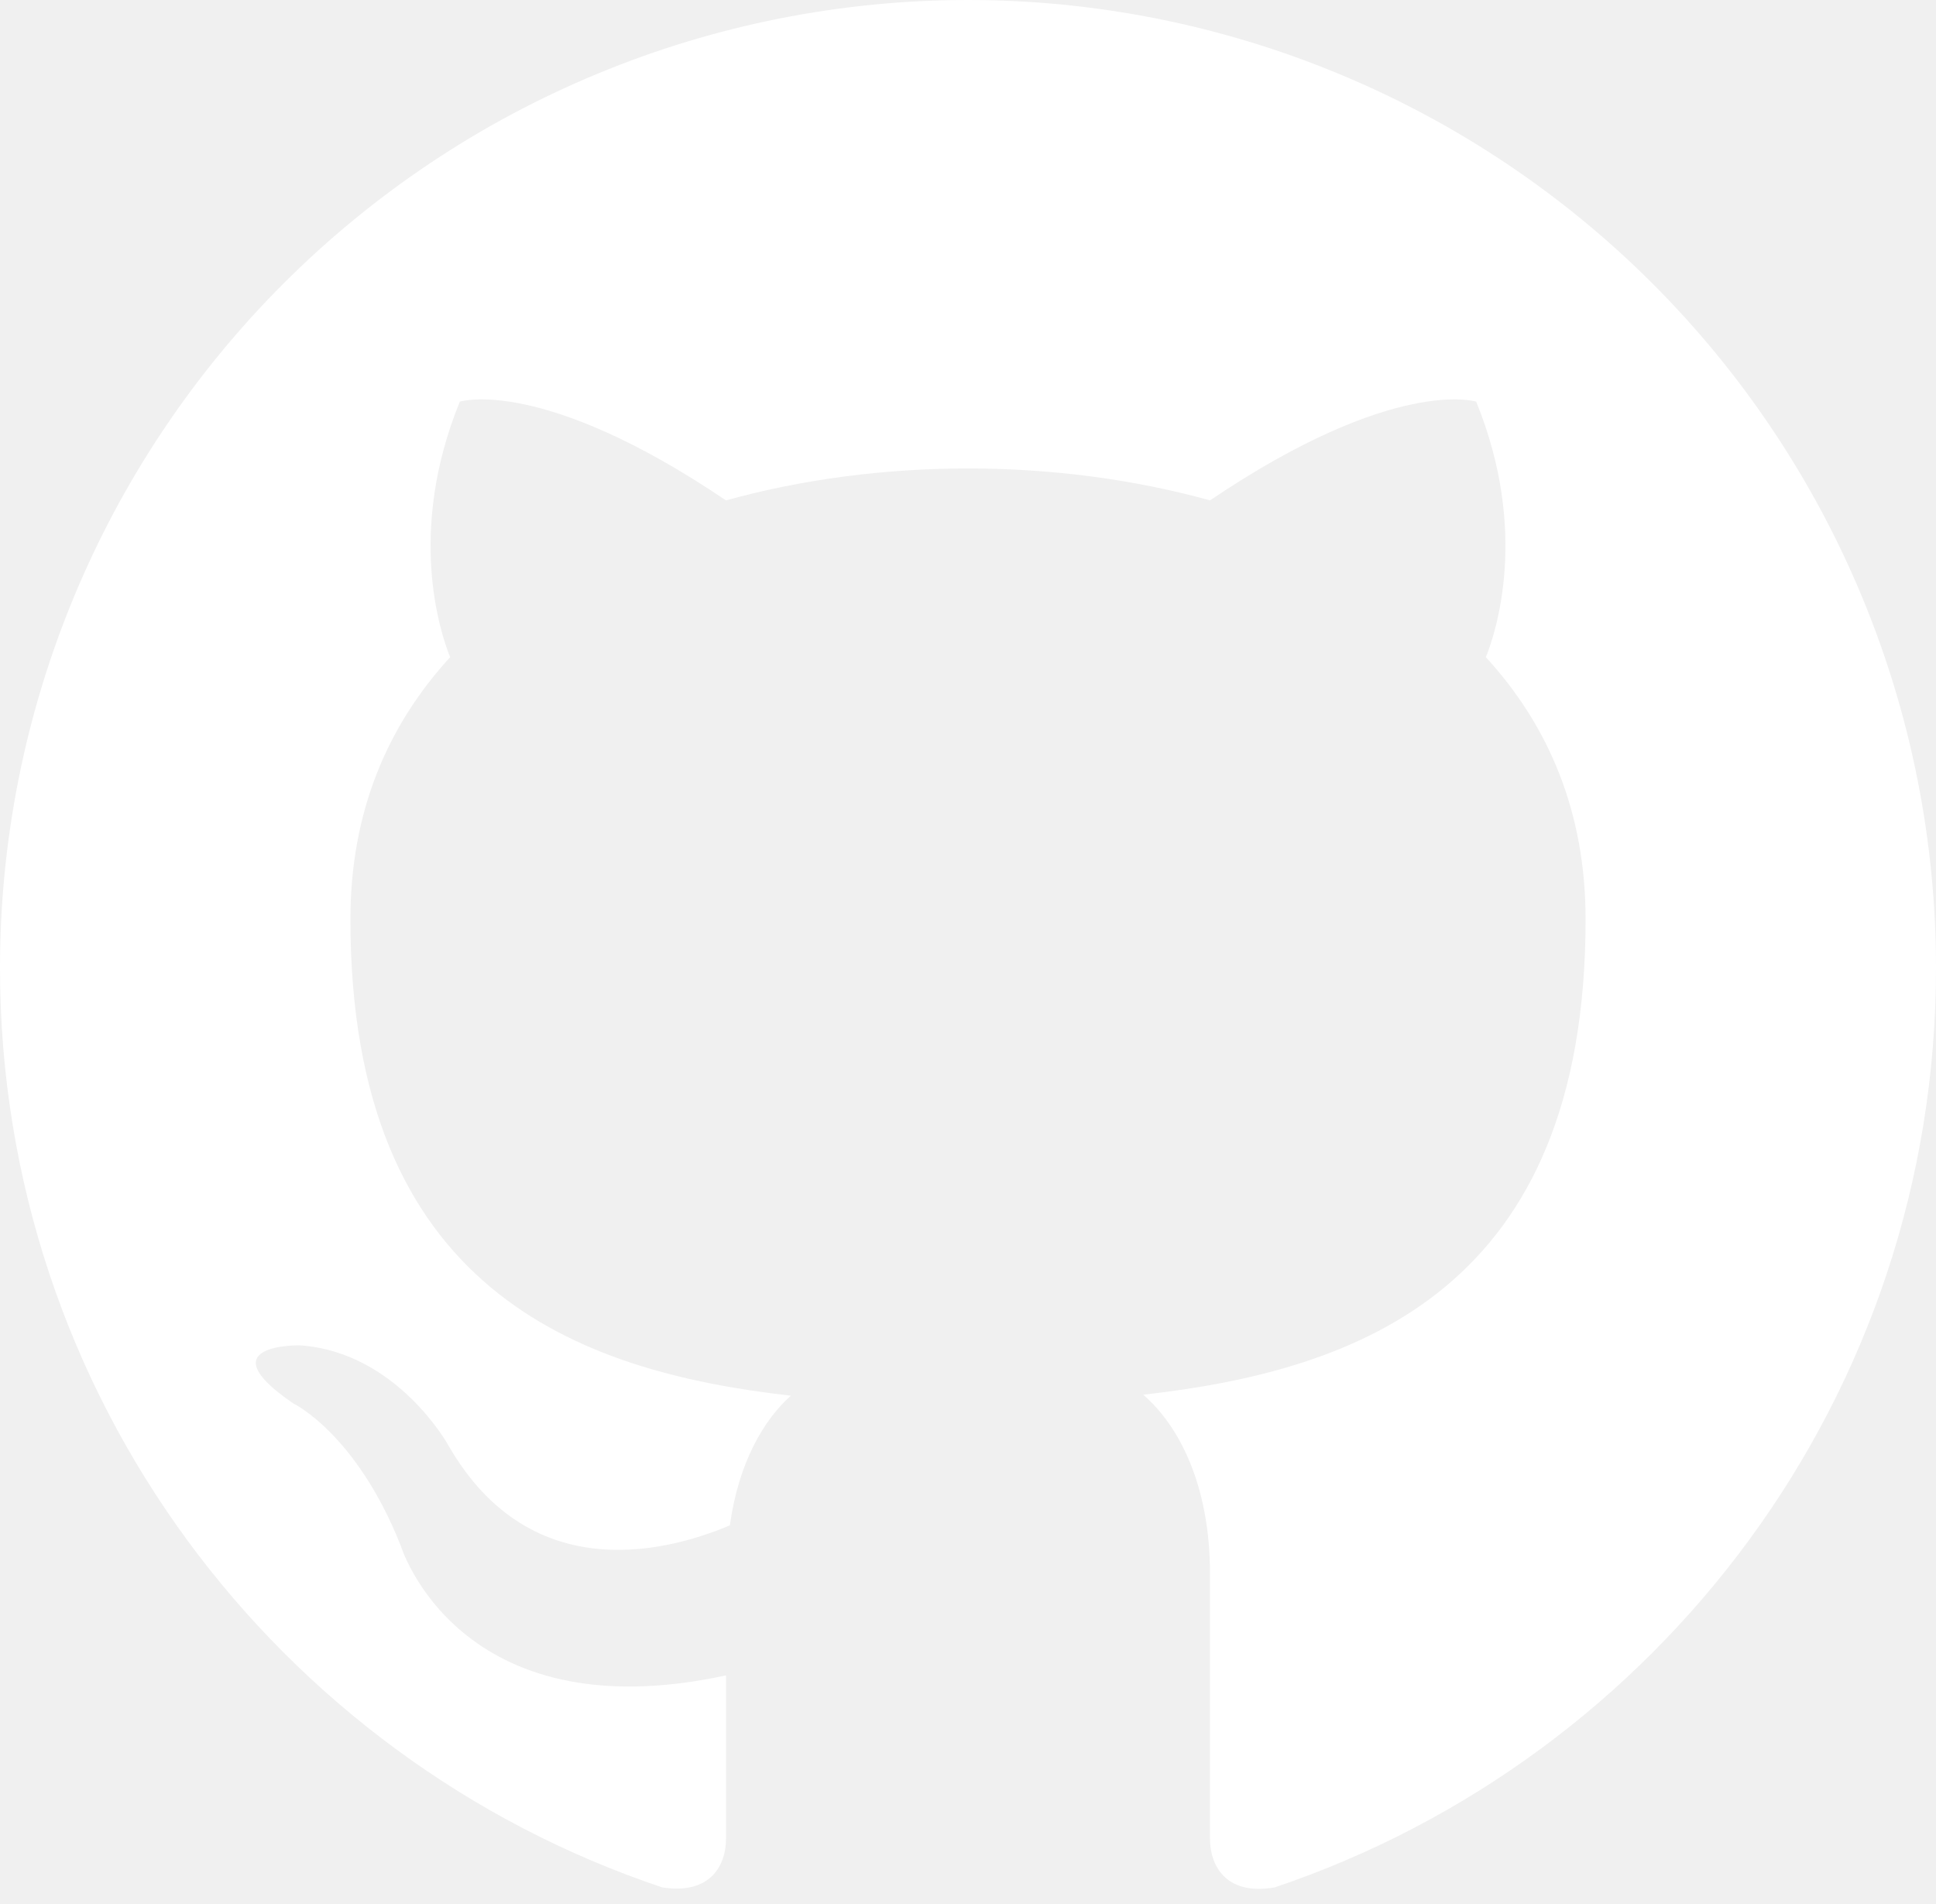
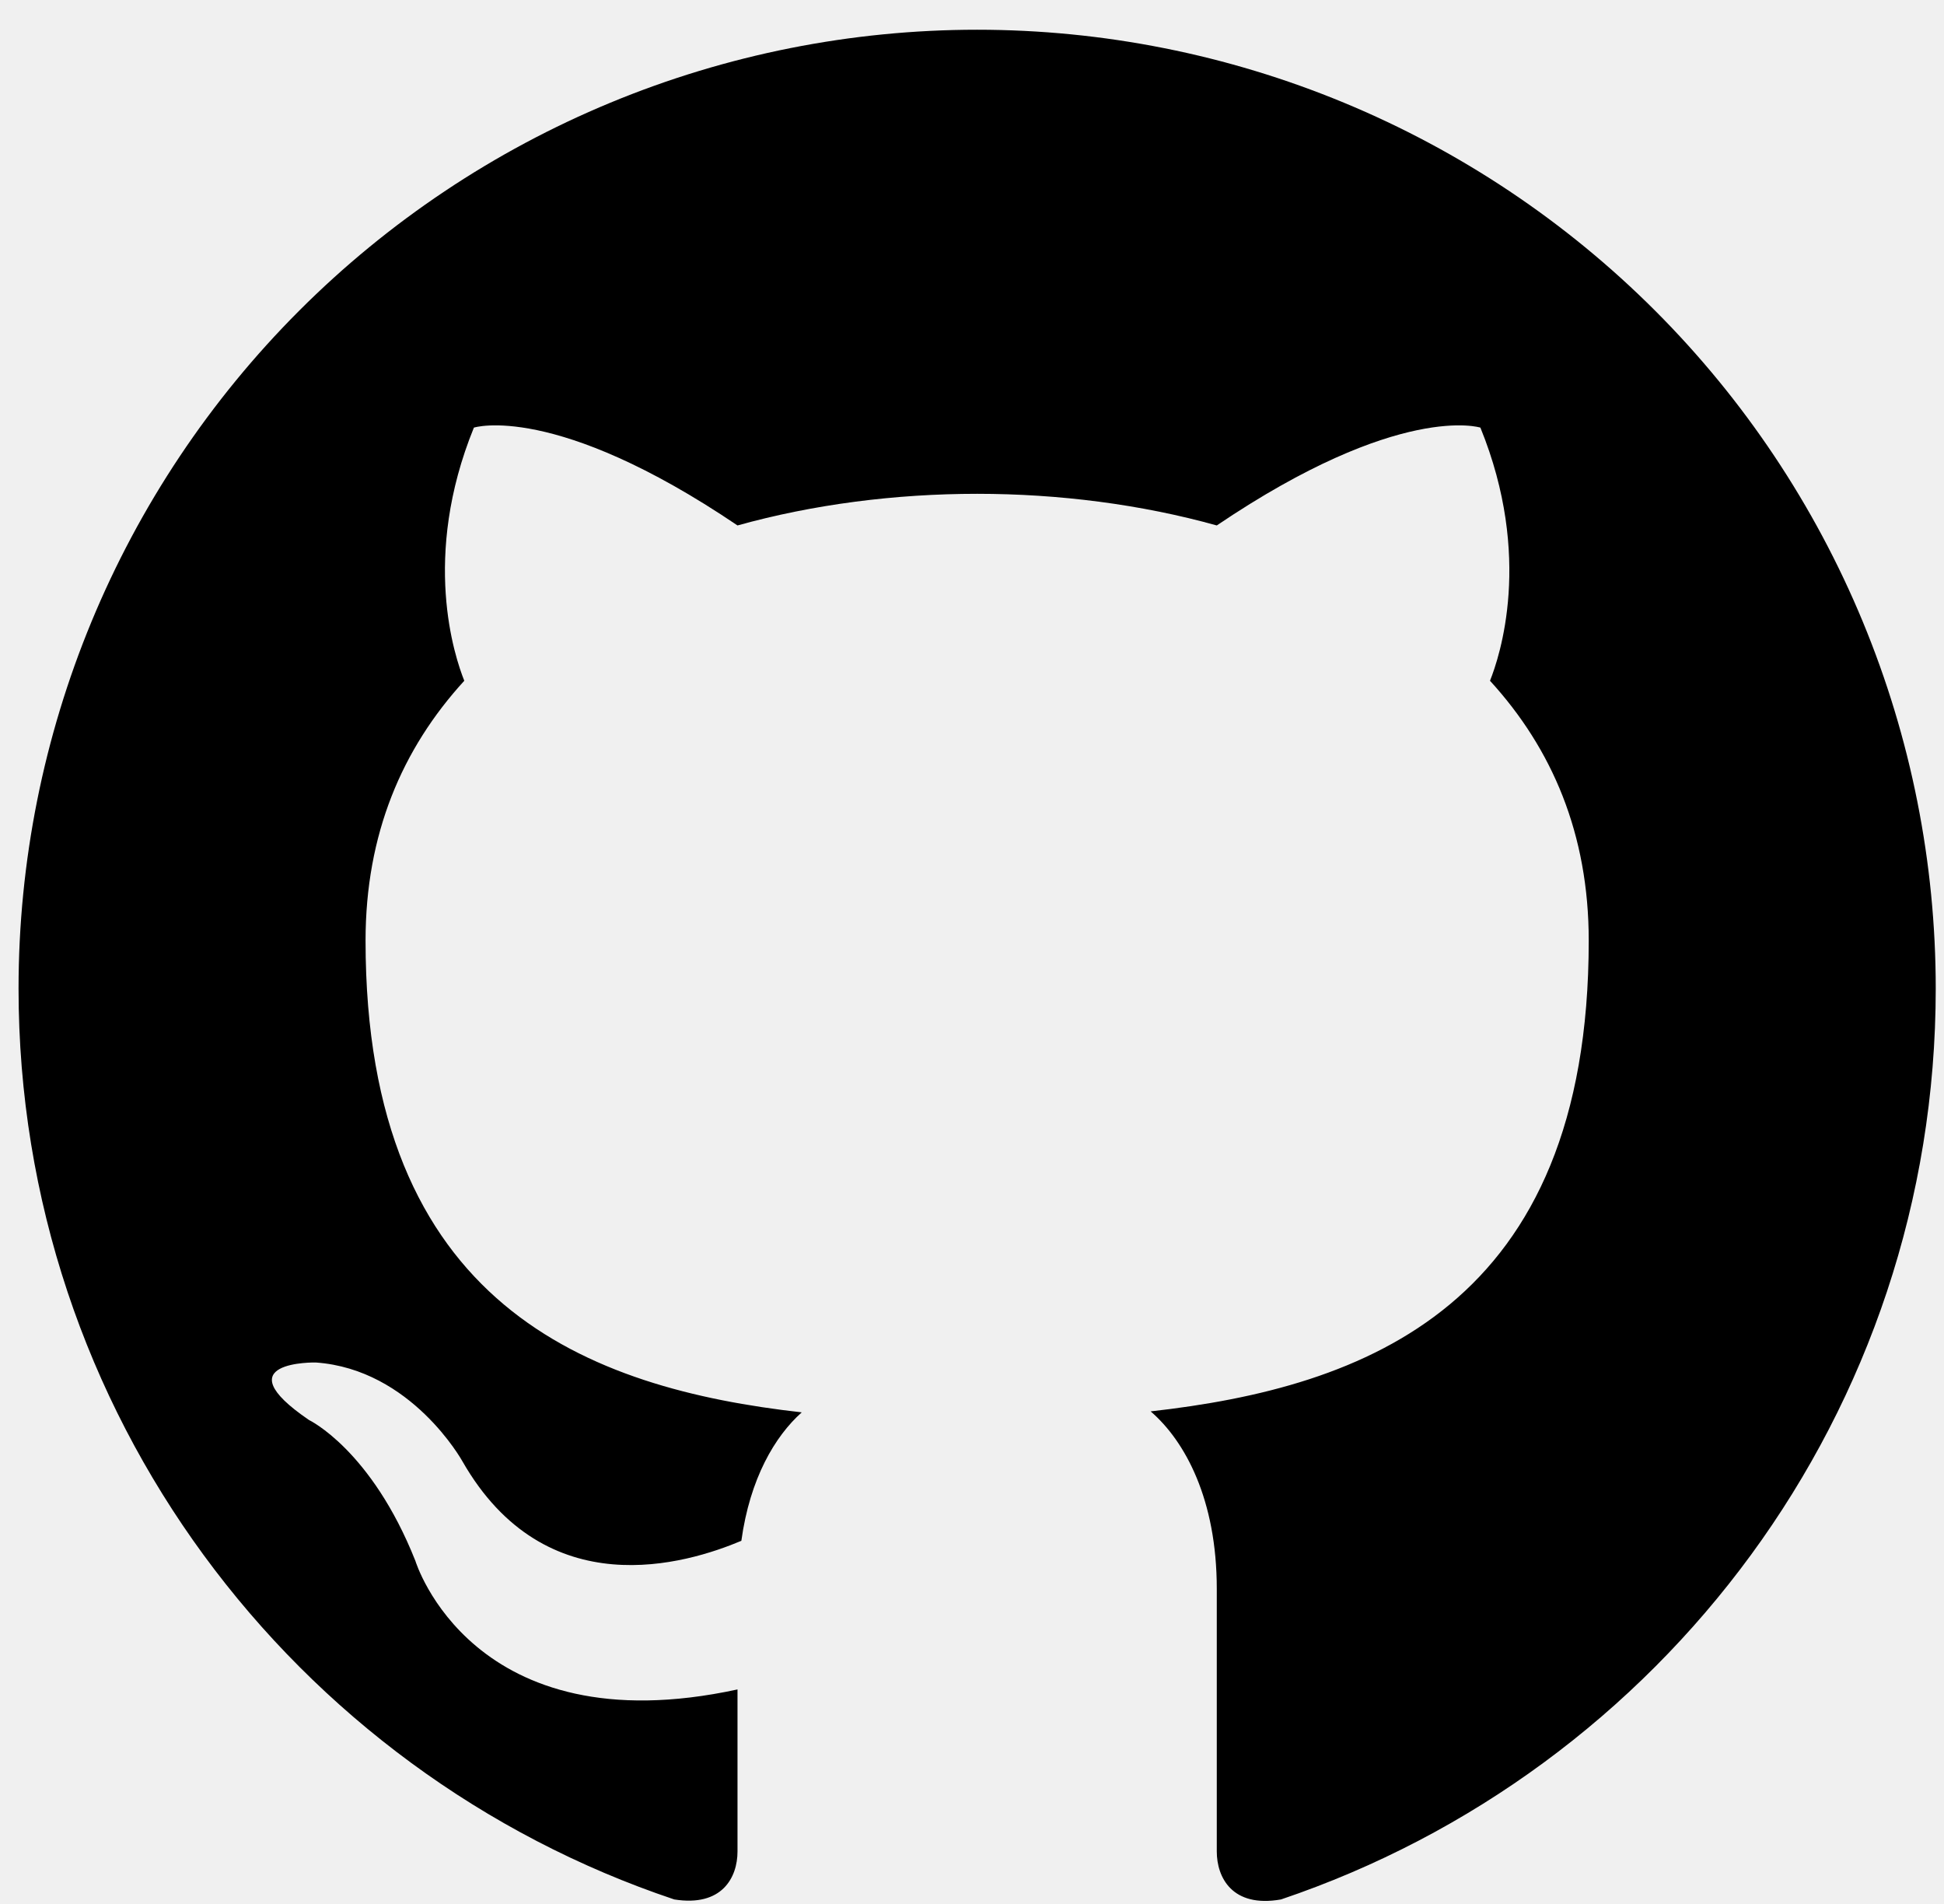
- <svg xmlns="http://www.w3.org/2000/svg" width="60" height="59" viewBox="0 0 60 59" fill="none">
-   <path d="M30 0C26.06 0 22.159 0.776 18.52 2.284C14.88 3.791 11.573 6.001 8.787 8.787C3.161 14.413 0 22.044 0 30C0 43.26 8.61 54.51 20.52 58.5C22.02 58.74 22.5 57.81 22.5 57V51.93C14.19 53.73 12.42 47.91 12.42 47.91C11.04 44.43 9.09 43.5 9.09 43.5C6.36 41.64 9.3 41.7 9.3 41.7C12.3 41.91 13.89 44.79 13.89 44.79C16.5 49.35 20.91 48 22.62 47.28C22.89 45.33 23.67 44.01 24.51 43.26C17.85 42.51 10.86 39.93 10.86 28.5C10.86 25.17 12 22.5 13.95 20.37C13.65 19.62 12.6 16.5 14.25 12.45C14.25 12.45 16.77 11.64 22.5 15.51C24.87 14.85 27.45 14.52 30 14.52C32.55 14.52 35.13 14.85 37.5 15.51C43.23 11.64 45.75 12.45 45.75 12.45C47.4 16.5 46.35 19.62 46.05 20.37C48 22.5 49.14 25.17 49.14 28.5C49.14 39.96 42.12 42.48 35.43 43.23C36.51 44.16 37.5 45.99 37.5 48.78V57C37.5 57.81 37.98 58.77 39.51 58.5C51.42 54.48 60 43.26 60 30C60 26.06 59.224 22.159 57.716 18.52C56.209 14.88 53.999 11.573 51.213 8.787C48.427 6.001 45.12 3.791 41.48 2.284C37.841 0.776 33.94 0 30 0Z" fill="white" />
+ <svg xmlns="http://www.w3.org/2000/svg" width="48" height="47" viewBox="0 0 48 47" fill="none">
+   <path d="M24.127 0.734C21.019 0.734 17.941 1.346 15.069 2.536C12.198 3.725 9.588 5.469 7.391 7.666C2.952 12.105 0.458 18.125 0.458 24.403C0.458 34.865 7.251 43.741 16.648 46.889C17.831 47.078 18.21 46.344 18.21 45.705V41.705C11.653 43.125 10.257 38.533 10.257 38.533C9.168 35.788 7.63 35.054 7.63 35.054C5.476 33.587 7.795 33.634 7.795 33.634C10.162 33.8 11.417 36.072 11.417 36.072C13.476 39.669 16.955 38.604 18.305 38.036C18.517 36.498 19.133 35.456 19.796 34.865C14.541 34.273 9.026 32.237 9.026 23.22C9.026 20.592 9.926 18.486 11.464 16.805C11.227 16.213 10.399 13.752 11.701 10.556C11.701 10.556 13.689 9.917 18.21 12.971C20.08 12.45 22.115 12.19 24.127 12.19C26.139 12.19 28.174 12.45 30.044 12.971C34.565 9.917 36.553 10.556 36.553 10.556C37.855 13.752 37.027 16.213 36.79 16.805C38.328 18.486 39.228 20.592 39.228 23.22C39.228 32.261 33.689 34.249 28.411 34.841C29.263 35.575 30.044 37.019 30.044 39.22V45.705C30.044 46.344 30.423 47.102 31.63 46.889C41.027 43.717 47.796 34.865 47.796 24.403C47.796 21.295 47.184 18.217 45.994 15.345C44.805 12.473 43.062 9.864 40.864 7.666C38.666 5.469 36.056 3.725 33.185 2.536C30.313 1.346 27.235 0.734 24.127 0.734Z" fill="black" />
</svg>
